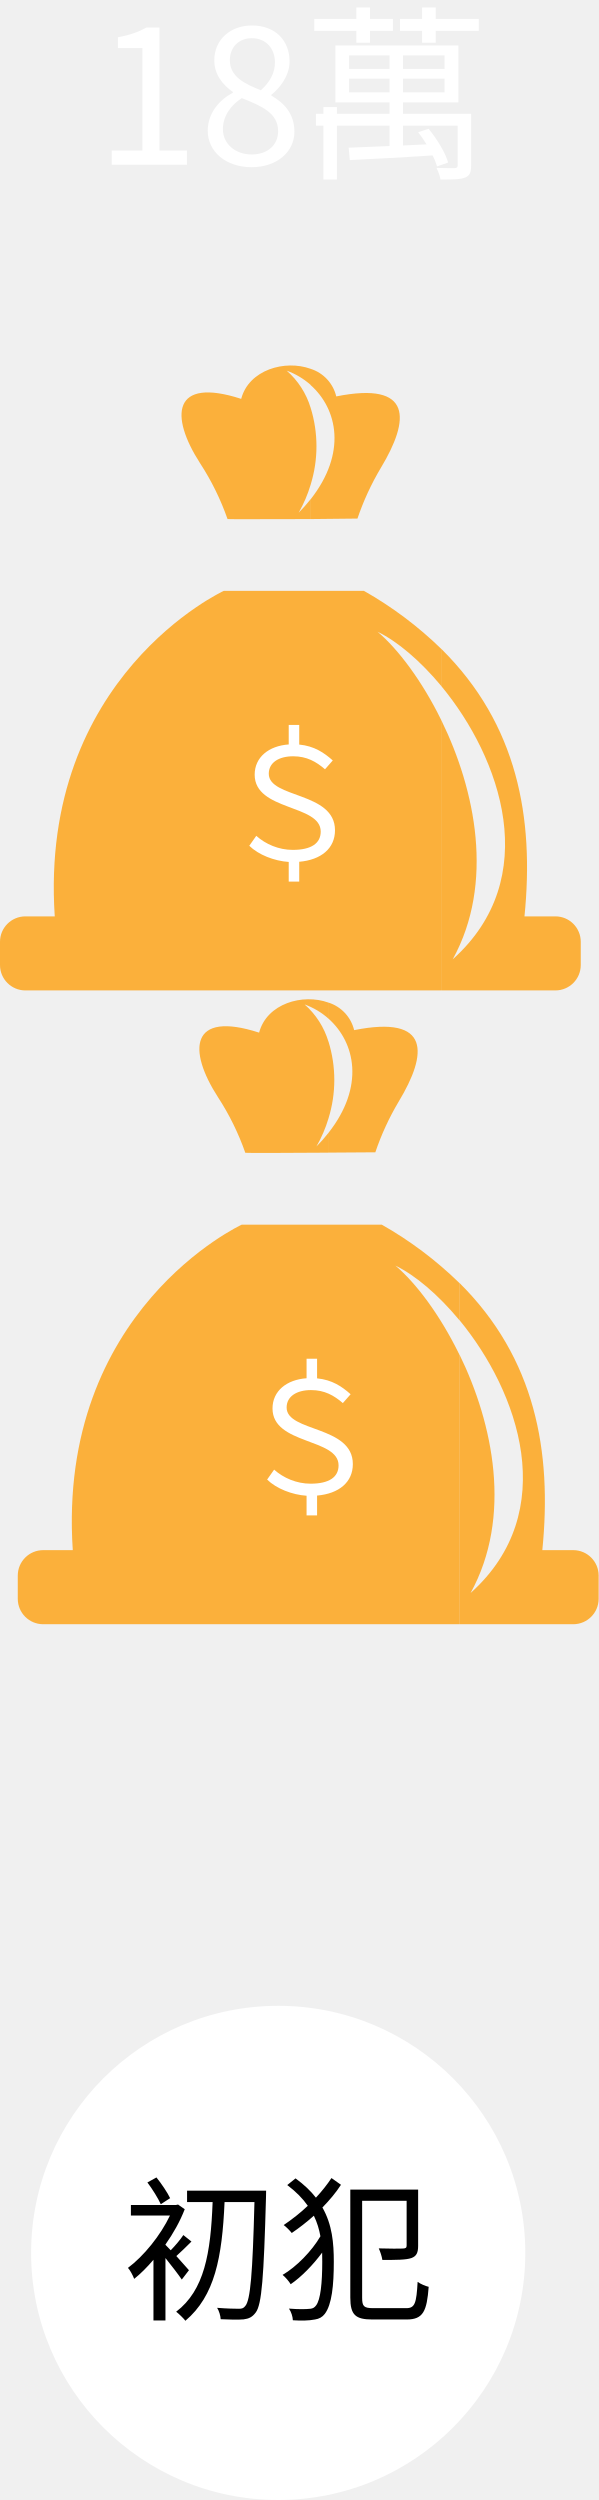
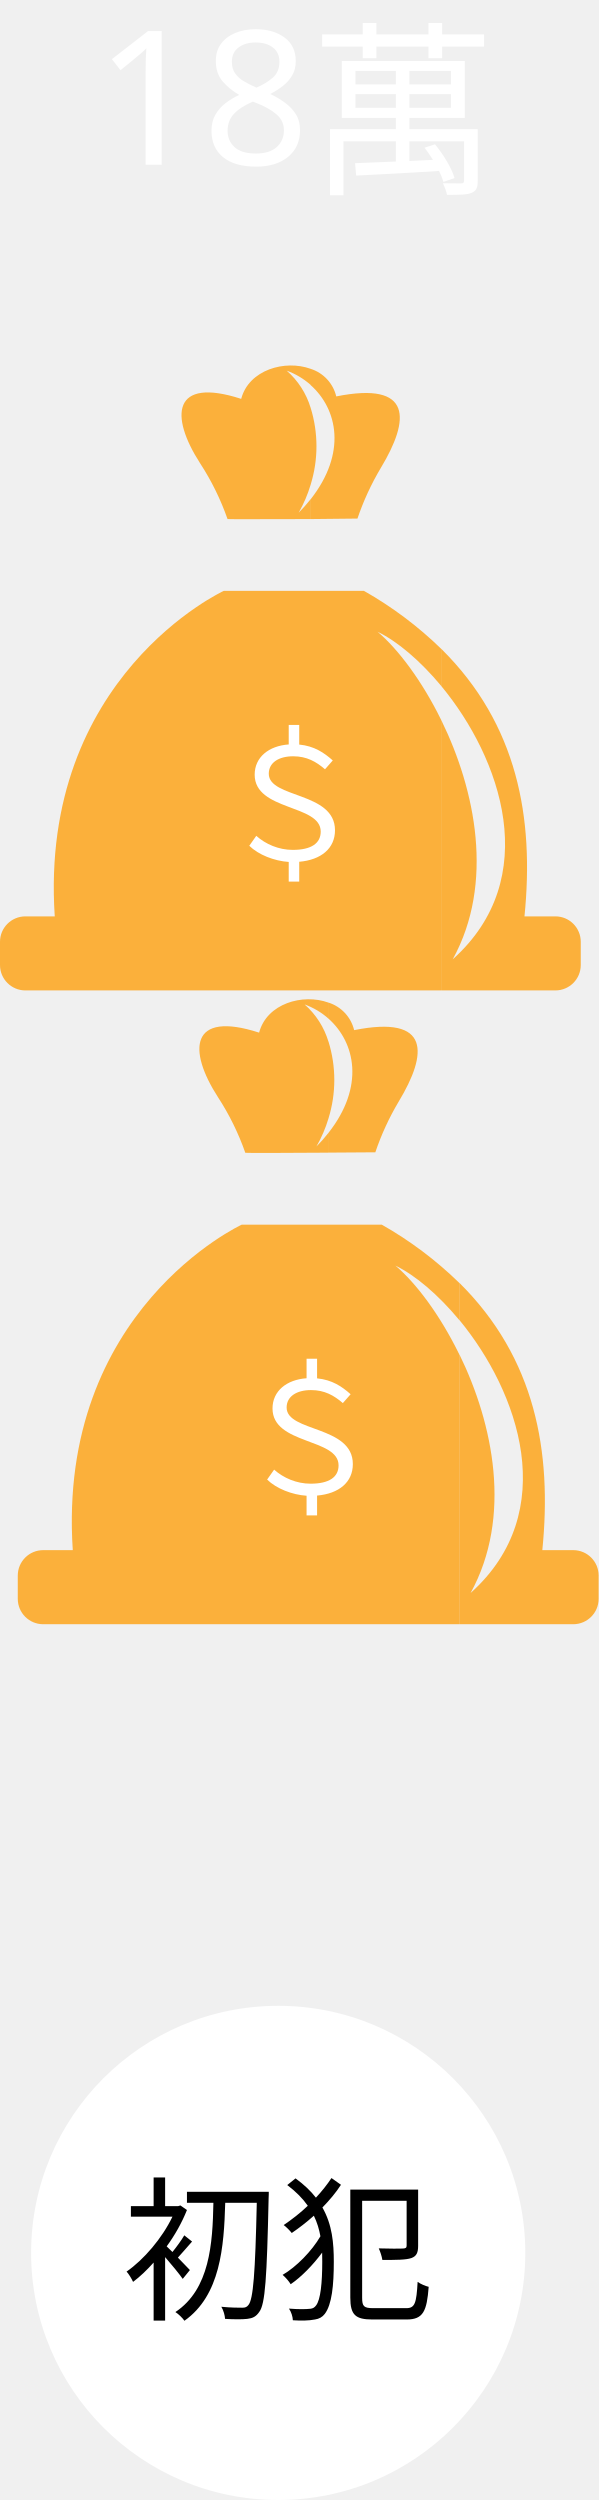
<svg xmlns="http://www.w3.org/2000/svg" viewBox="0 0 168.38 703.18">
  <defs>
-     <style>.cls-1{font-size:52.65px;}.cls-1,.cls-3,.cls-4{fill:#fff;}.cls-1,.cls-3,.cls-5{font-family:NotoSansCJKtc-Medium-B5pc-H, Noto Sans CJK TC;}.cls-2{fill:#fbb03b;fill-rule:evenodd;}.cls-3{font-size:44.55px;letter-spacing:-0.12em;}.cls-5{font-size:43.76px;}</style>
+     <style>.cls-1{font-size:52.65px;}.cls-1,.cls-3,.cls-4{fill:#fff;}.cls-1,.cls-3,.cls-5{font-family:Microsoft JhengHei;}.cls-2{fill:#fbb03b;fill-rule:evenodd;}.cls-3{font-size:44.55px;letter-spacing:-0.12em;}.cls-5{font-size:43.76px;}</style>
  </defs>
-   <g id="圖層_2" data-name="圖層 2">
-     <g id="圖層_11" data-name="圖層 11">
+   <g id="chart1" data-name="chart1_1">
+     <g id="chart2" data-name="chart2_1">
      <text class="cls-1" transform="translate(26.79 46.34)">18萬</text>
      <path class="cls-2" d="M87.37,103.74a10.76,10.76,0,0,1,7.21,7.76c21.62-4.33,20.69,6.59,12.54,20.1a75,75,0,0,0-6.58,14.26L87.37,146v-5.56c10.22-13,7.59-25.38,0-32.13v-4.52Zm0,32.6a36.52,36.52,0,0,0,0-21.65ZM64,146a72.88,72.88,0,0,0-7.7-15.67C47.7,117,48.44,105.9,67.84,112.19,70,104,80.15,101.12,87.37,103.74v4.52a20.85,20.85,0,0,0-6.72-4,22.55,22.55,0,0,1,6.72,10.44v21.65A37.49,37.49,0,0,1,84,144.22a46.37,46.37,0,0,0,3.39-3.83V146C76.92,146,64.05,146.08,64,146Z" />
      <path class="cls-2" d="M124.15,278.58h32.08a7.14,7.14,0,0,0,7.12-7.12v-6.58a7.14,7.14,0,0,0-7.12-7.13h-8.71c2.78-27.68-1.94-54-23.37-75.22V193c16.7,20.22,28.69,54,3.19,76.83,11.78-21.4,6.4-47.59-3.19-67.21ZM62.93,166.2s-52,24-47.53,91.55H7.13A7.15,7.15,0,0,0,0,264.88v6.58a7.14,7.14,0,0,0,7.13,7.12h117v-76c-5.41-11.05-12.15-20-17.92-24.88,5.61,2.72,12,8.16,17.92,15.26V182.53a106,106,0,0,0-21.76-16.33Z" />
      <text class="cls-3" transform="translate(60.1 242.44)">＄</text>
      <path class="cls-2" d="M92.39,282a10.76,10.76,0,0,1,7.22,7.75c21.61-4.32,20.68,6.59,12.53,20.1a74.61,74.61,0,0,0-6.57,14.26l-13.18.09v-5.56c10.23-13,7.59-25.37,0-32.13V282Zm0,32.59a36.49,36.49,0,0,0,0-21.64ZM69,324.25a72.69,72.69,0,0,0-7.7-15.66c-8.57-13.29-7.83-24.42,11.58-18.14,2.17-8.21,12.3-11.07,19.52-8.44v4.51a20.74,20.74,0,0,0-6.72-4A22.64,22.64,0,0,1,92.39,293V314.6A37.52,37.52,0,0,1,89,322.48a43.16,43.16,0,0,0,3.38-3.83v5.56C81.94,324.28,69.07,324.34,69,324.25Z" />
      <path class="cls-2" d="M129.17,456.85h32.08a7.15,7.15,0,0,0,7.13-7.13v-6.58a7.15,7.15,0,0,0-7.13-7.13h-8.71c2.78-27.67-1.94-54-23.37-75.22v10.44c16.7,20.23,28.69,54,3.19,76.84,11.78-21.41,6.41-47.6-3.19-67.22ZM68,344.46s-52,24-47.53,91.55H12.15A7.15,7.15,0,0,0,5,443.14v6.58a7.15,7.15,0,0,0,7.13,7.13h117v-76c-5.41-11.05-12.14-20-17.91-24.87,5.6,2.71,12,8.15,17.91,15.25V360.79a106.27,106.27,0,0,0-21.75-16.33Z" />
      <text class="cls-3" transform="translate(65.12 420.71)">＄</text>
      <circle class="cls-4" cx="78.25" cy="633.68" r="69.5" />
      <text class="cls-5" transform="translate(34.46 649.22)">初犯</text>
    </g>
  </g>
</svg>
